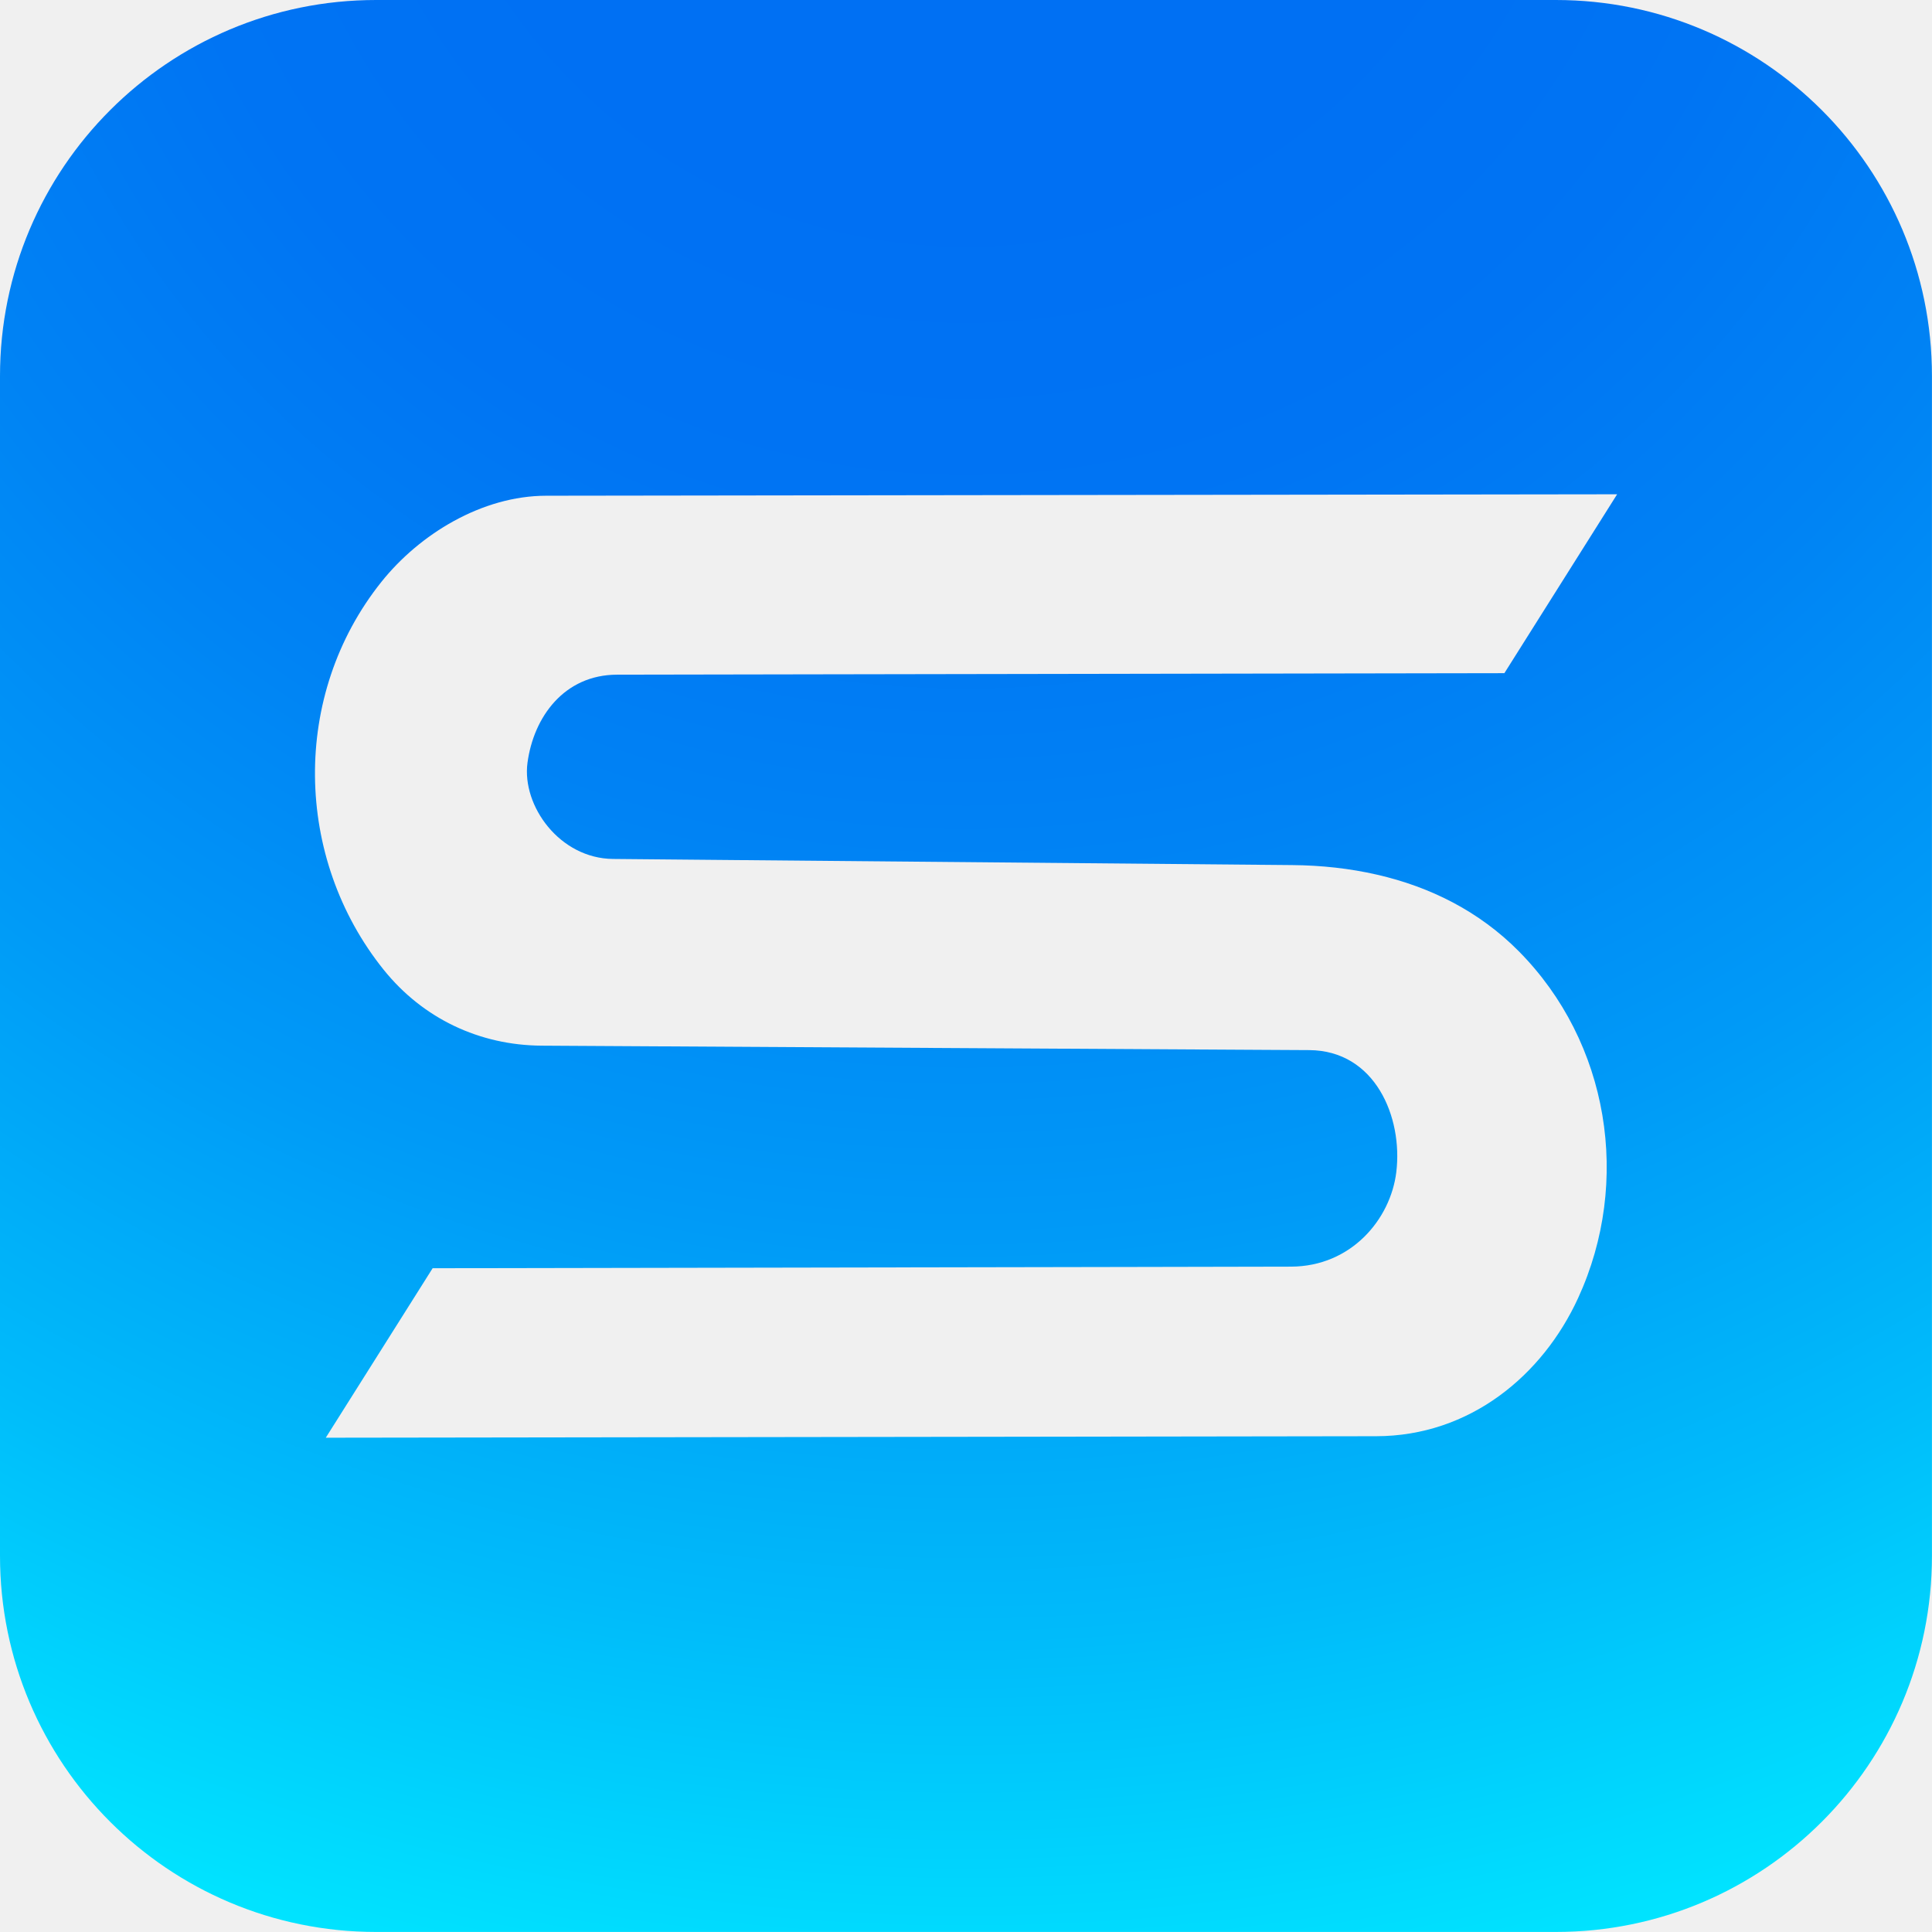
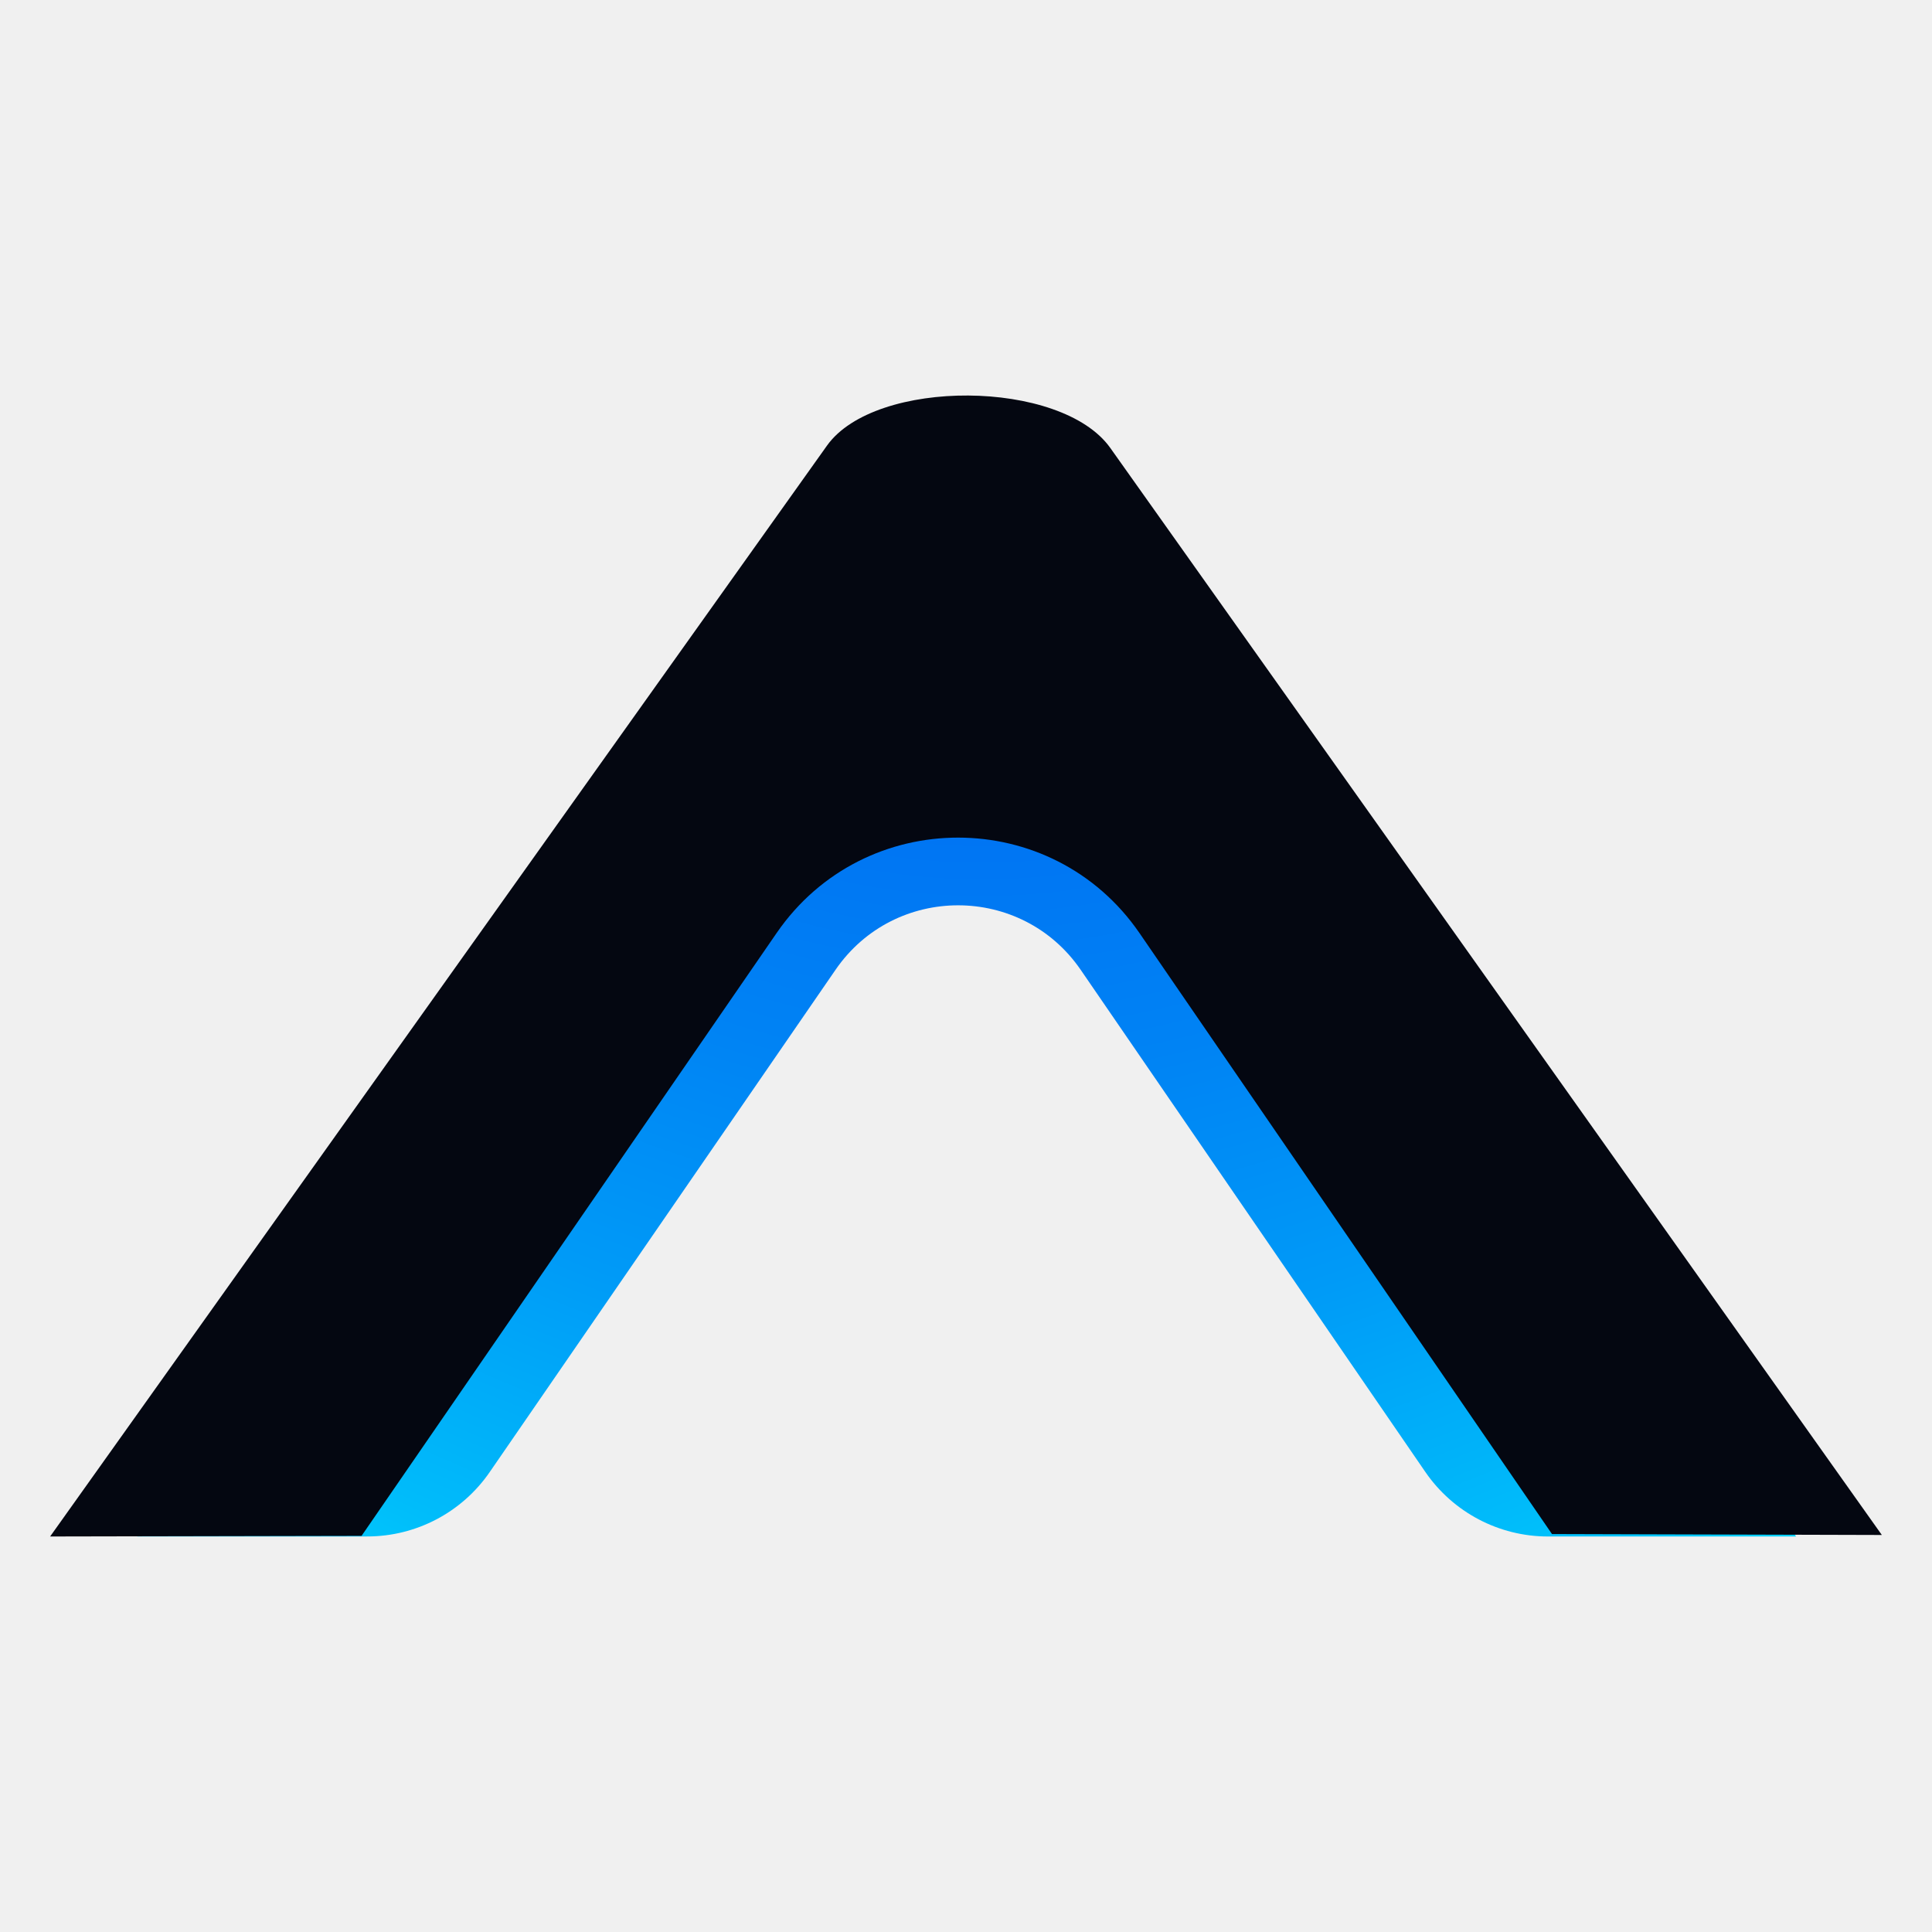
- <svg xmlns="http://www.w3.org/2000/svg" viewBox="0 0 412.76 412.76" role="img" aria-label="SPATIUM">
+ <svg xmlns="http://www.w3.org/2000/svg" viewBox="-16 -126.245 616.68 616.68" role="img" aria-label="SPATIUM">
  <defs>
    <style>
-       .cls-1 {
-         fill: url(#radial-gradient);
-       }
+       .cls-1 { fill: url(#radial-gradient); }
+       .base { fill: #040711; }
+       @media (prefers-color-scheme: dark) { .base { fill: #ffffff; } }
    </style>
-     <radialGradient id="radial-gradient" cx="206.38" cy="-65.38" fx="206.38" fy="-65.38" r="500" gradientUnits="userSpaceOnUse">
+     <radialGradient id="radial-gradient" cx="297.37" cy="-49.92" fx="297.37" fy="-49.92" r="530.82" gradientUnits="userSpaceOnUse">
      <stop offset=".22" stop-color="#0070f3" />
      <stop offset=".35" stop-color="#0074f3" />
      <stop offset=".5" stop-color="#0083f4" />
      <stop offset=".66" stop-color="#009af7" />
      <stop offset=".83" stop-color="#00bbfa" />
      <stop offset="1" stop-color="#00e5ff" />
    </radialGradient>
  </defs>
-   <path class="cls-1" d="M332.41,0H80.35C35.97,0,0,35.97,0,80.35v252.05c0,44.38,35.97,80.35,80.35,80.35h252.05c44.38,0,80.35-35.97,80.35-80.35V80.35c0-44.38-35.97-80.35-80.35-80.35ZM130.96,183.51l16.49.15,128.61,1.16c6.2.05,12.32.71,18.18,2.06,11.36,2.61,21.8,7.83,30.24,16.35,19.27,19.45,24.12,49.2,12.67,74.1-7.58,16.51-23.12,29.48-43.14,29.51l-75.46.11-148.95.21,22.83-36.21,148.99-.27,34.38-.07c12.9-.03,21.29-10.15,22.51-20.19,1.43-11.73-4.51-25.99-18.61-26.07l-9.03-.05h-.01l-148.27-.86-6.66-.04c-13.28-.08-25.37-5.78-33.77-16.23-19.12-23.81-19.83-58.64-.47-82.86,8.11-10.15,21.44-18.39,35.21-18.4l79.85-.11,148.94-.2-24.09,38.22-148.98.25-40.59.07c-11.29.02-17.84,9.04-19.14,18.86-1.2,9.15,6.86,20.41,18.29,20.51Z" />
+   <path class="cls-1" d="M557.3,364.19h-79.21c-15.64,0-30.28-7.71-39.14-20.61l-109.99-160.25c-18.84-27.45-59.35-27.48-78.24-.06l-110.41,160.36c-8.86,12.87-23.48,20.55-39.1,20.55H27.82L247.97,55.05c15.36-21.57,74.77-21.31,90.43.75l218.9,308.39Z" />
+   <path class="base" d="M247.97,15.99L0,364.19l99.41-.2,132.5-192.45c27.96-40.6,87.94-40.56,115.83.08l131.64,191.79,105.29.3L338.4,16.74c-15.66-22.06-75.07-22.32-90.43-.75Z" />
</svg>
